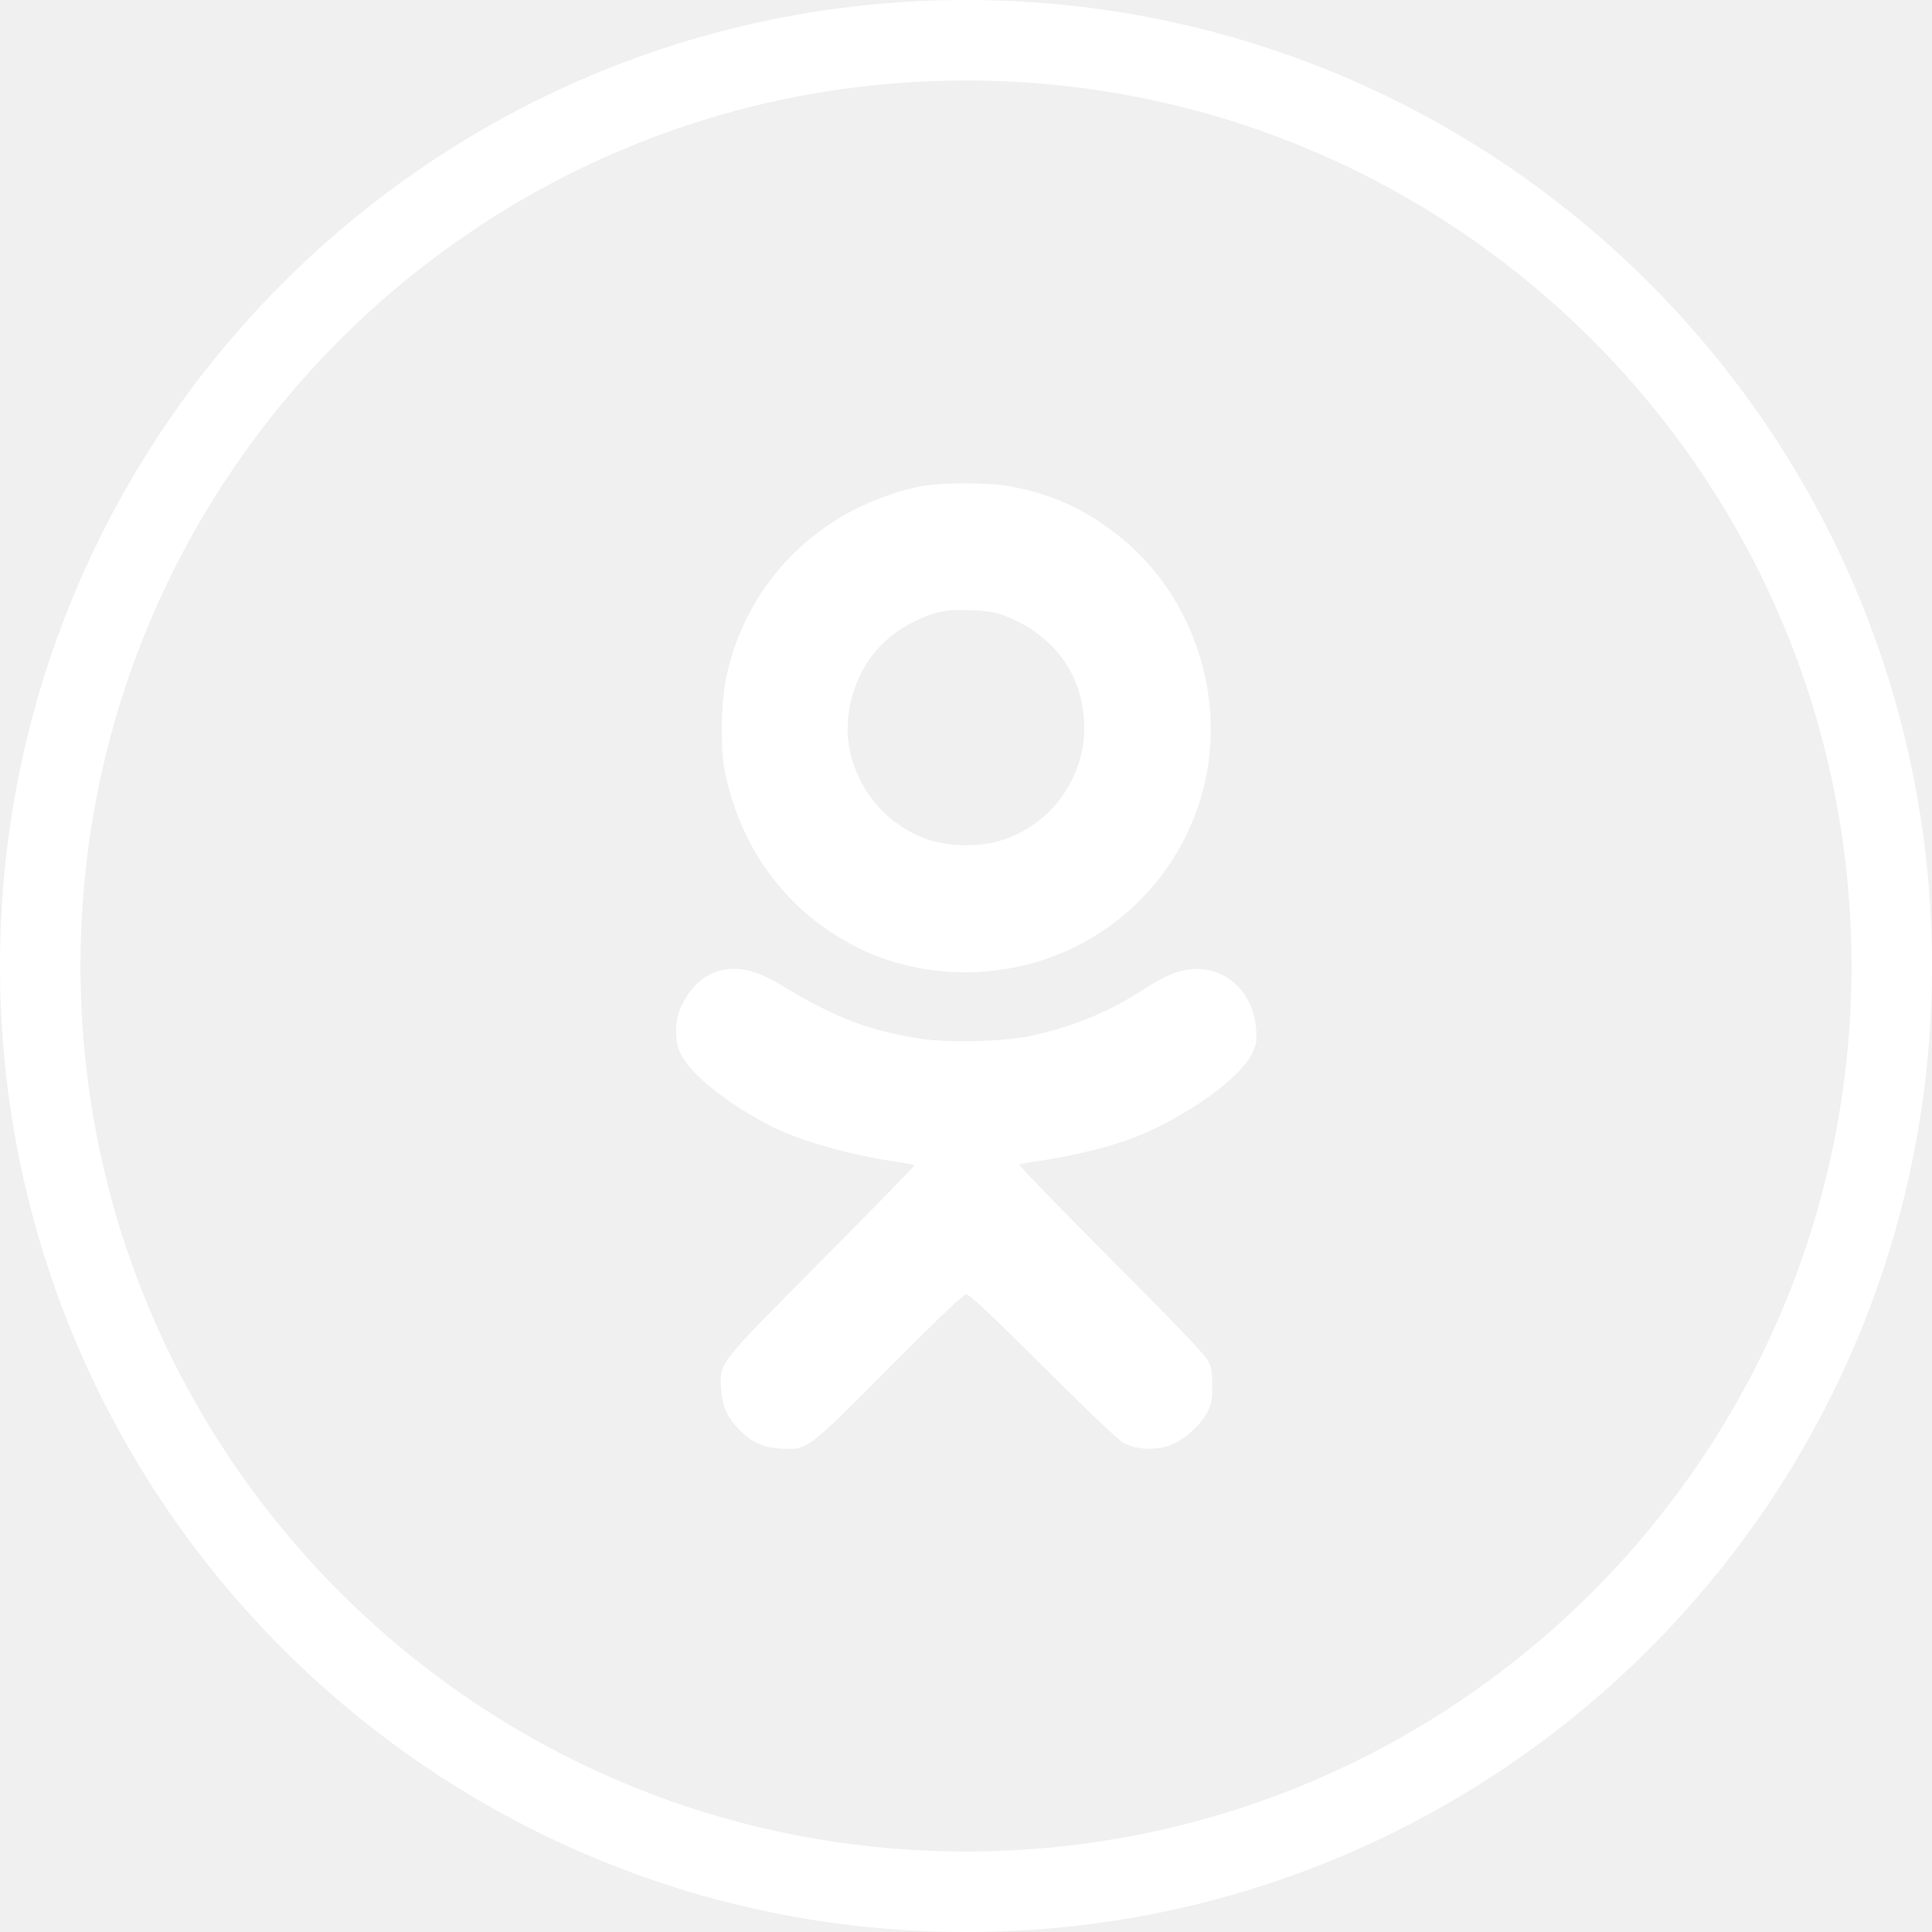
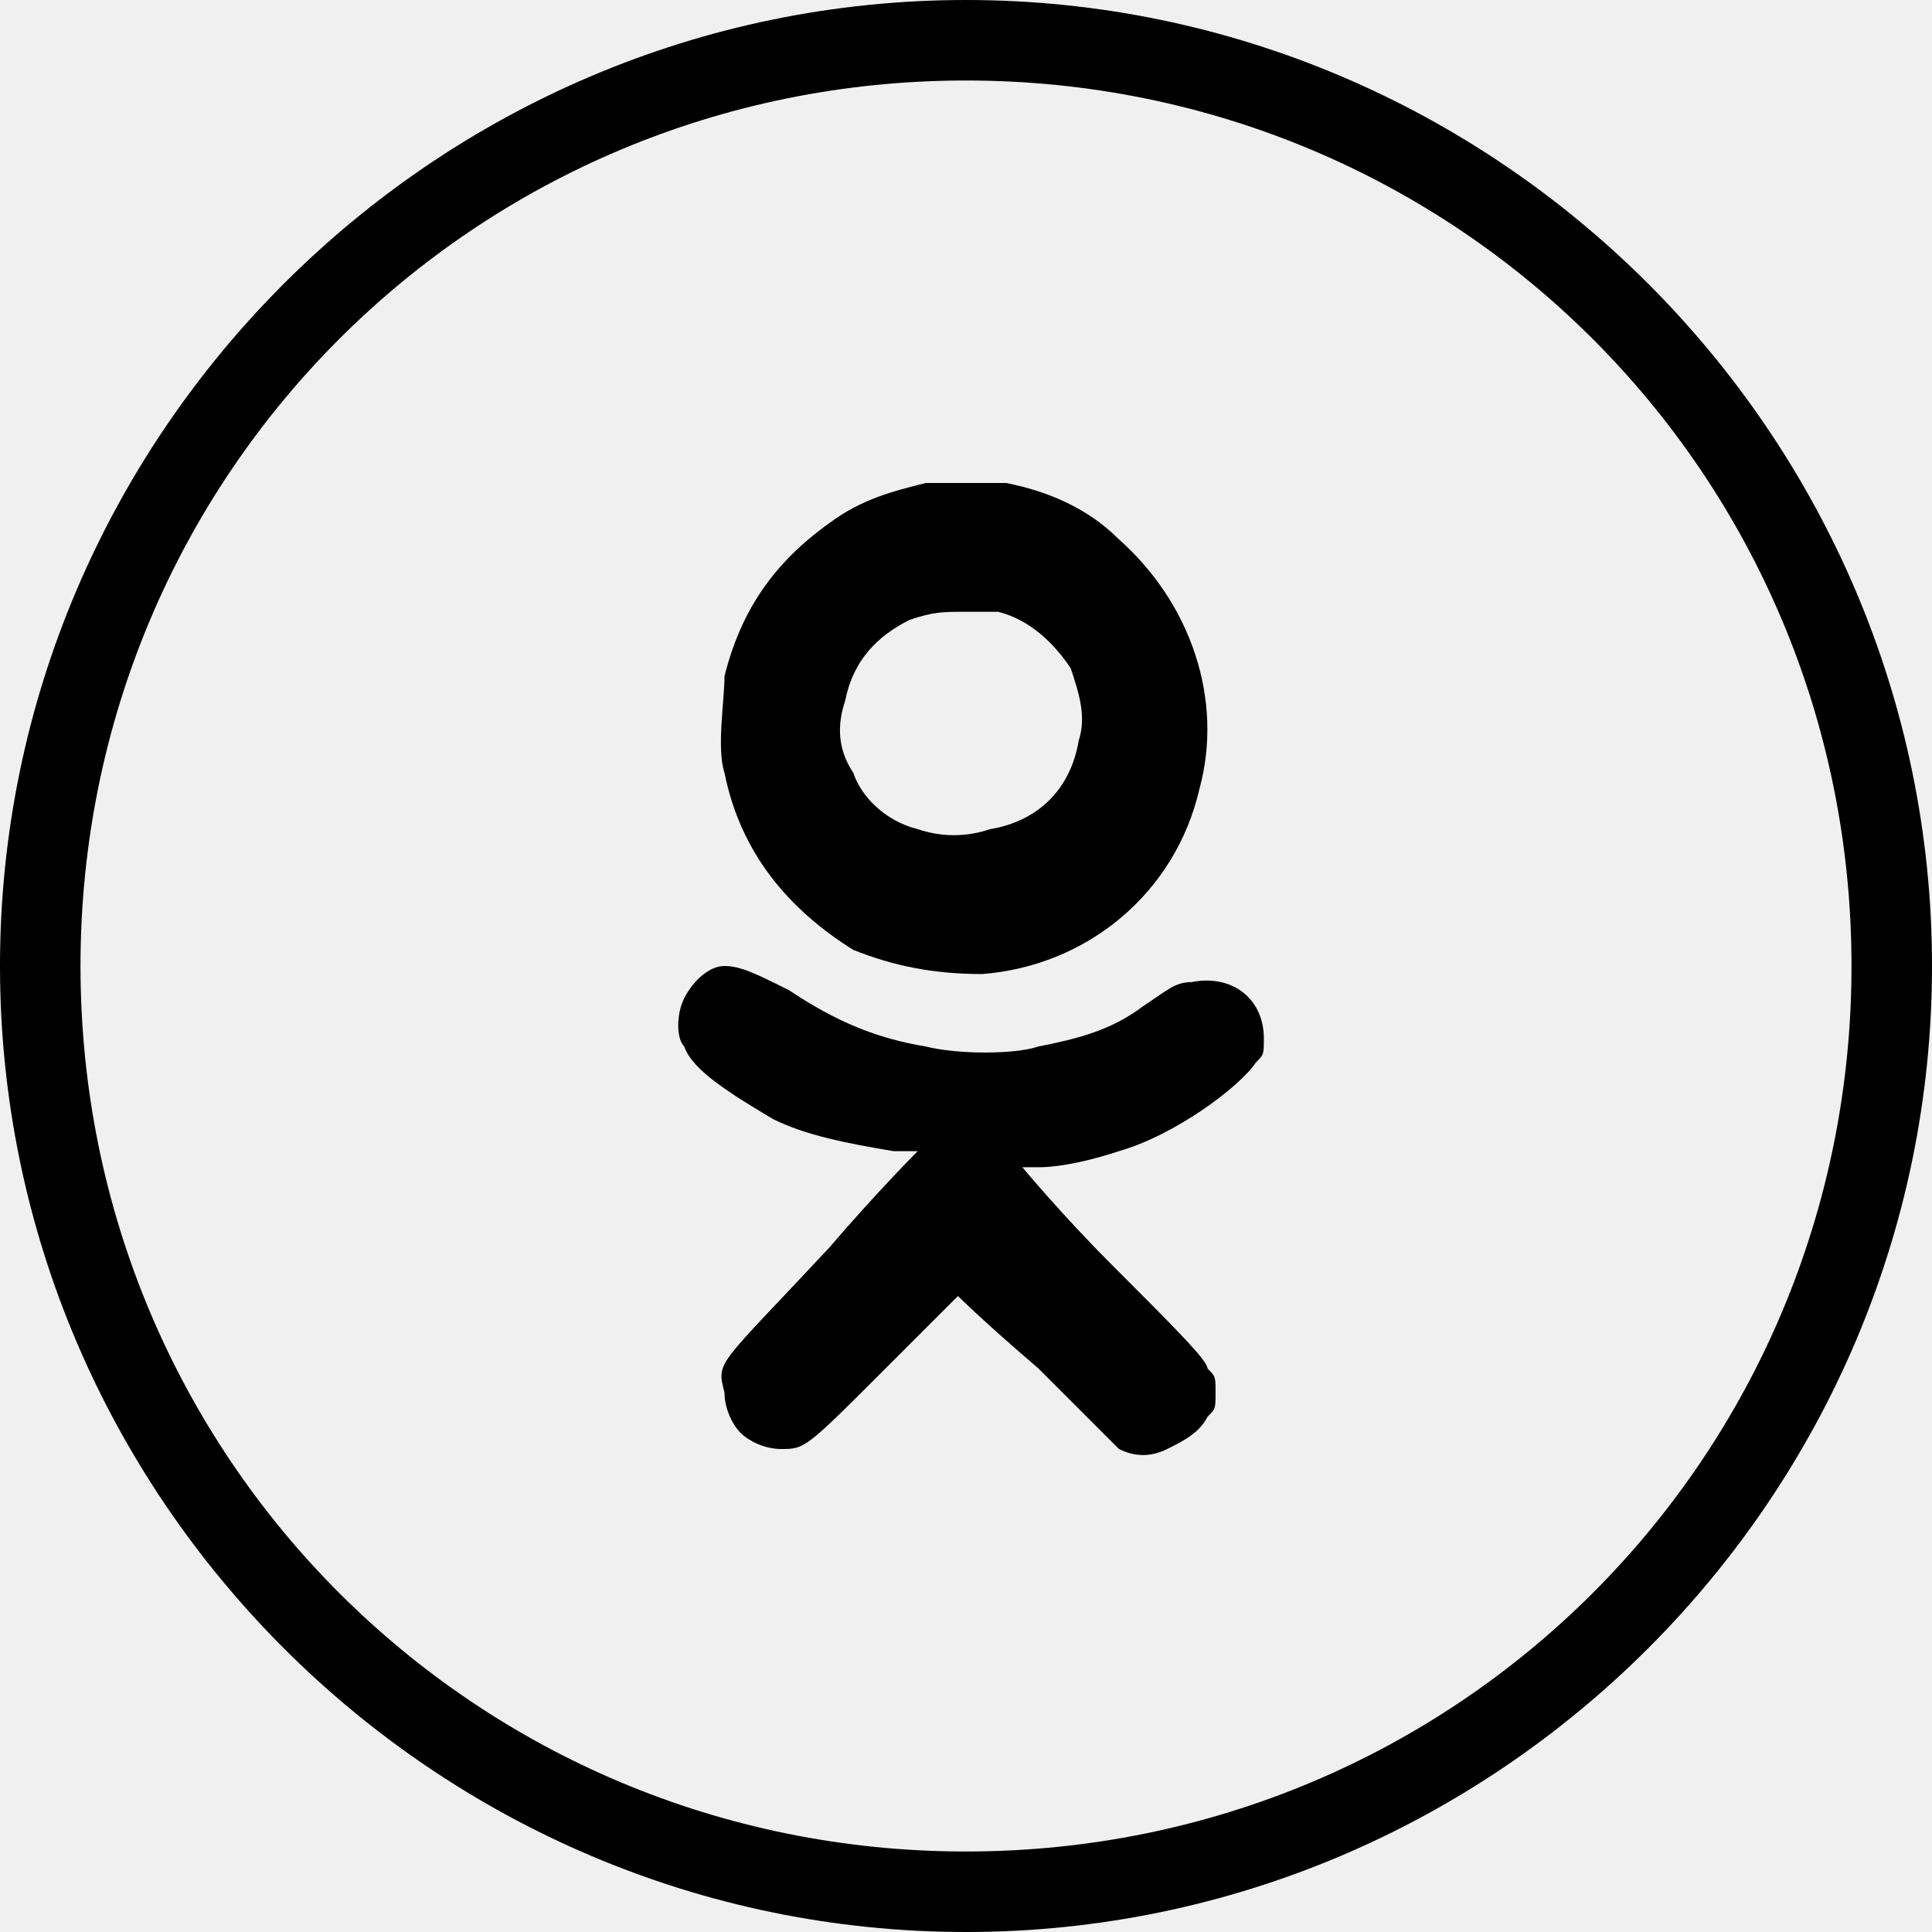
- <svg xmlns="http://www.w3.org/2000/svg" width="24" height="24" viewBox="0 0 24 24" fill="none">
-   <circle cx="12" cy="12" r="11.5" stroke="white" />
-   <path d="M11.474 6.035C11.097 6.101 10.654 6.279 10.323 6.499C9.643 6.952 9.191 7.62 9.02 8.421C8.954 8.738 8.947 9.34 9.011 9.621C9.226 10.594 9.798 11.341 10.656 11.773C11.125 12.007 11.68 12.113 12.24 12.068C13.548 11.965 14.633 11.051 14.952 9.785C15.231 8.679 14.837 7.448 13.97 6.717C13.534 6.349 13.075 6.131 12.526 6.038C12.271 5.993 11.736 5.993 11.474 6.035ZM12.447 7.636C12.831 7.772 13.147 8.039 13.314 8.367C13.454 8.644 13.504 9.005 13.445 9.307C13.332 9.87 12.929 10.306 12.39 10.453C12.13 10.526 11.76 10.512 11.514 10.425C11.153 10.296 10.855 10.031 10.686 9.691C10.532 9.375 10.492 9.084 10.562 8.749C10.658 8.285 10.944 7.917 11.366 7.716C11.622 7.594 11.739 7.57 12.048 7.58C12.238 7.587 12.355 7.603 12.447 7.636Z" fill="white" />
-   <path d="M8.979 12.049C8.764 12.091 8.59 12.241 8.466 12.492C8.379 12.668 8.375 12.944 8.459 13.099C8.597 13.364 9.066 13.732 9.598 13.999C9.952 14.175 10.547 14.344 11.098 14.426C11.239 14.447 11.358 14.468 11.363 14.473C11.37 14.477 10.852 15.007 10.215 15.649C8.9 16.973 8.94 16.924 8.958 17.25C8.97 17.468 9.038 17.616 9.19 17.766C9.347 17.923 9.49 17.986 9.708 17.995C10.032 18.012 10.027 18.016 11.056 16.98C11.698 16.336 11.968 16.078 12.005 16.078C12.043 16.078 12.317 16.338 12.961 16.978C13.576 17.59 13.897 17.895 13.969 17.932C14.126 18.009 14.363 18.019 14.537 17.953C14.705 17.89 14.912 17.707 14.996 17.545C15.05 17.442 15.059 17.398 15.059 17.215C15.059 17.039 15.05 16.988 15.003 16.898C14.968 16.828 14.565 16.406 13.798 15.64C13.165 15.005 12.655 14.477 12.664 14.47C12.671 14.461 12.781 14.44 12.908 14.421C13.217 14.377 13.627 14.285 13.899 14.198C14.567 13.988 15.38 13.441 15.554 13.088C15.608 12.975 15.615 12.94 15.605 12.79C15.572 12.3 15.183 11.967 14.736 12.049C14.567 12.08 14.454 12.131 14.147 12.328C13.742 12.584 13.301 12.762 12.809 12.867C12.476 12.94 11.804 12.956 11.447 12.905C10.815 12.811 10.355 12.637 9.72 12.246C9.42 12.063 9.202 12.005 8.979 12.049Z" fill="white" />
+ <svg xmlns="http://www.w3.org/2000/svg" version="1.1" id="Слой_1" x="0px" y="0px" viewBox="0 0 24 24" style="enable-background:new 0 0 24 24;" xml:space="preserve">
+   <g>
+     <path d="M12,24C5.4,24,0,18.6,0,12S5.4,0,12,0s12,5.4,12,12S18.6,24,12,24z M12,1C5.9,1,1,5.9,1,12s4.9,11,11,11s11-4.9,11-11   S18.1,1,12,1z" />
+   </g>
+   <g>
+     <path d="M11.5,6c-0.4,0.1-0.8,0.2-1.2,0.5C9.6,7,9.2,7.6,9,8.4c0,0.3-0.1,0.9,0,1.2c0.2,1,0.8,1.7,1.6,2.2c0.5,0.2,1,0.3,1.6,0.3   c1.3-0.1,2.4-1,2.7-2.3c0.3-1.1-0.1-2.3-1-3.1C13.5,6.3,13,6.1,12.5,6C12.3,6,11.7,6,11.5,6z M12.4,7.6c0.4,0.1,0.7,0.4,0.9,0.7   c0.1,0.3,0.2,0.6,0.1,0.9c-0.1,0.6-0.5,1-1.1,1.1c-0.3,0.1-0.6,0.1-0.9,0c-0.4-0.1-0.7-0.4-0.8-0.7c-0.2-0.3-0.2-0.6-0.1-0.9   c0.1-0.5,0.4-0.8,0.8-1c0.3-0.1,0.4-0.1,0.7-0.1C12.2,7.6,12.4,7.6,12.4,7.6z" />
+   </g>
+   <g>
+     <path d="M9,12c-0.2,0-0.4,0.2-0.5,0.4s-0.1,0.5,0,0.6c0.1,0.3,0.6,0.6,1.1,0.9c0.4,0.2,0.9,0.3,1.5,0.4c0.1,0,0.3,0,0.3,0   s-0.5,0.5-1.1,1.2C8.9,17,8.9,16.9,9,17.3c0,0.2,0.1,0.4,0.2,0.5C9.3,17.9,9.5,18,9.7,18c0.3,0,0.3,0,1.3-1   c0.6-0.6,0.9-0.9,0.9-0.9s0.3,0.3,1,0.9c0.6,0.6,0.9,0.9,1,1c0.2,0.1,0.4,0.1,0.6,0c0.2-0.1,0.4-0.2,0.5-0.4   c0.1-0.1,0.1-0.1,0.1-0.3c0-0.2,0-0.2-0.1-0.3c0-0.1-0.4-0.5-1.2-1.3c-0.6-0.6-1.1-1.2-1.1-1.2s0.1,0,0.2,0c0.3,0,0.7-0.1,1-0.2   c0.7-0.2,1.5-0.8,1.7-1.1c0.1-0.1,0.1-0.1,0.1-0.3c0-0.5-0.4-0.8-0.9-0.7c-0.2,0-0.3,0.1-0.6,0.3c-0.4,0.3-0.8,0.4-1.3,0.5   c-0.3,0.1-1,0.1-1.4,0c-0.6-0.1-1.1-0.3-1.7-0.7C9.4,12.1,9.2,12,9,12z" />
+   </g>
</svg>
